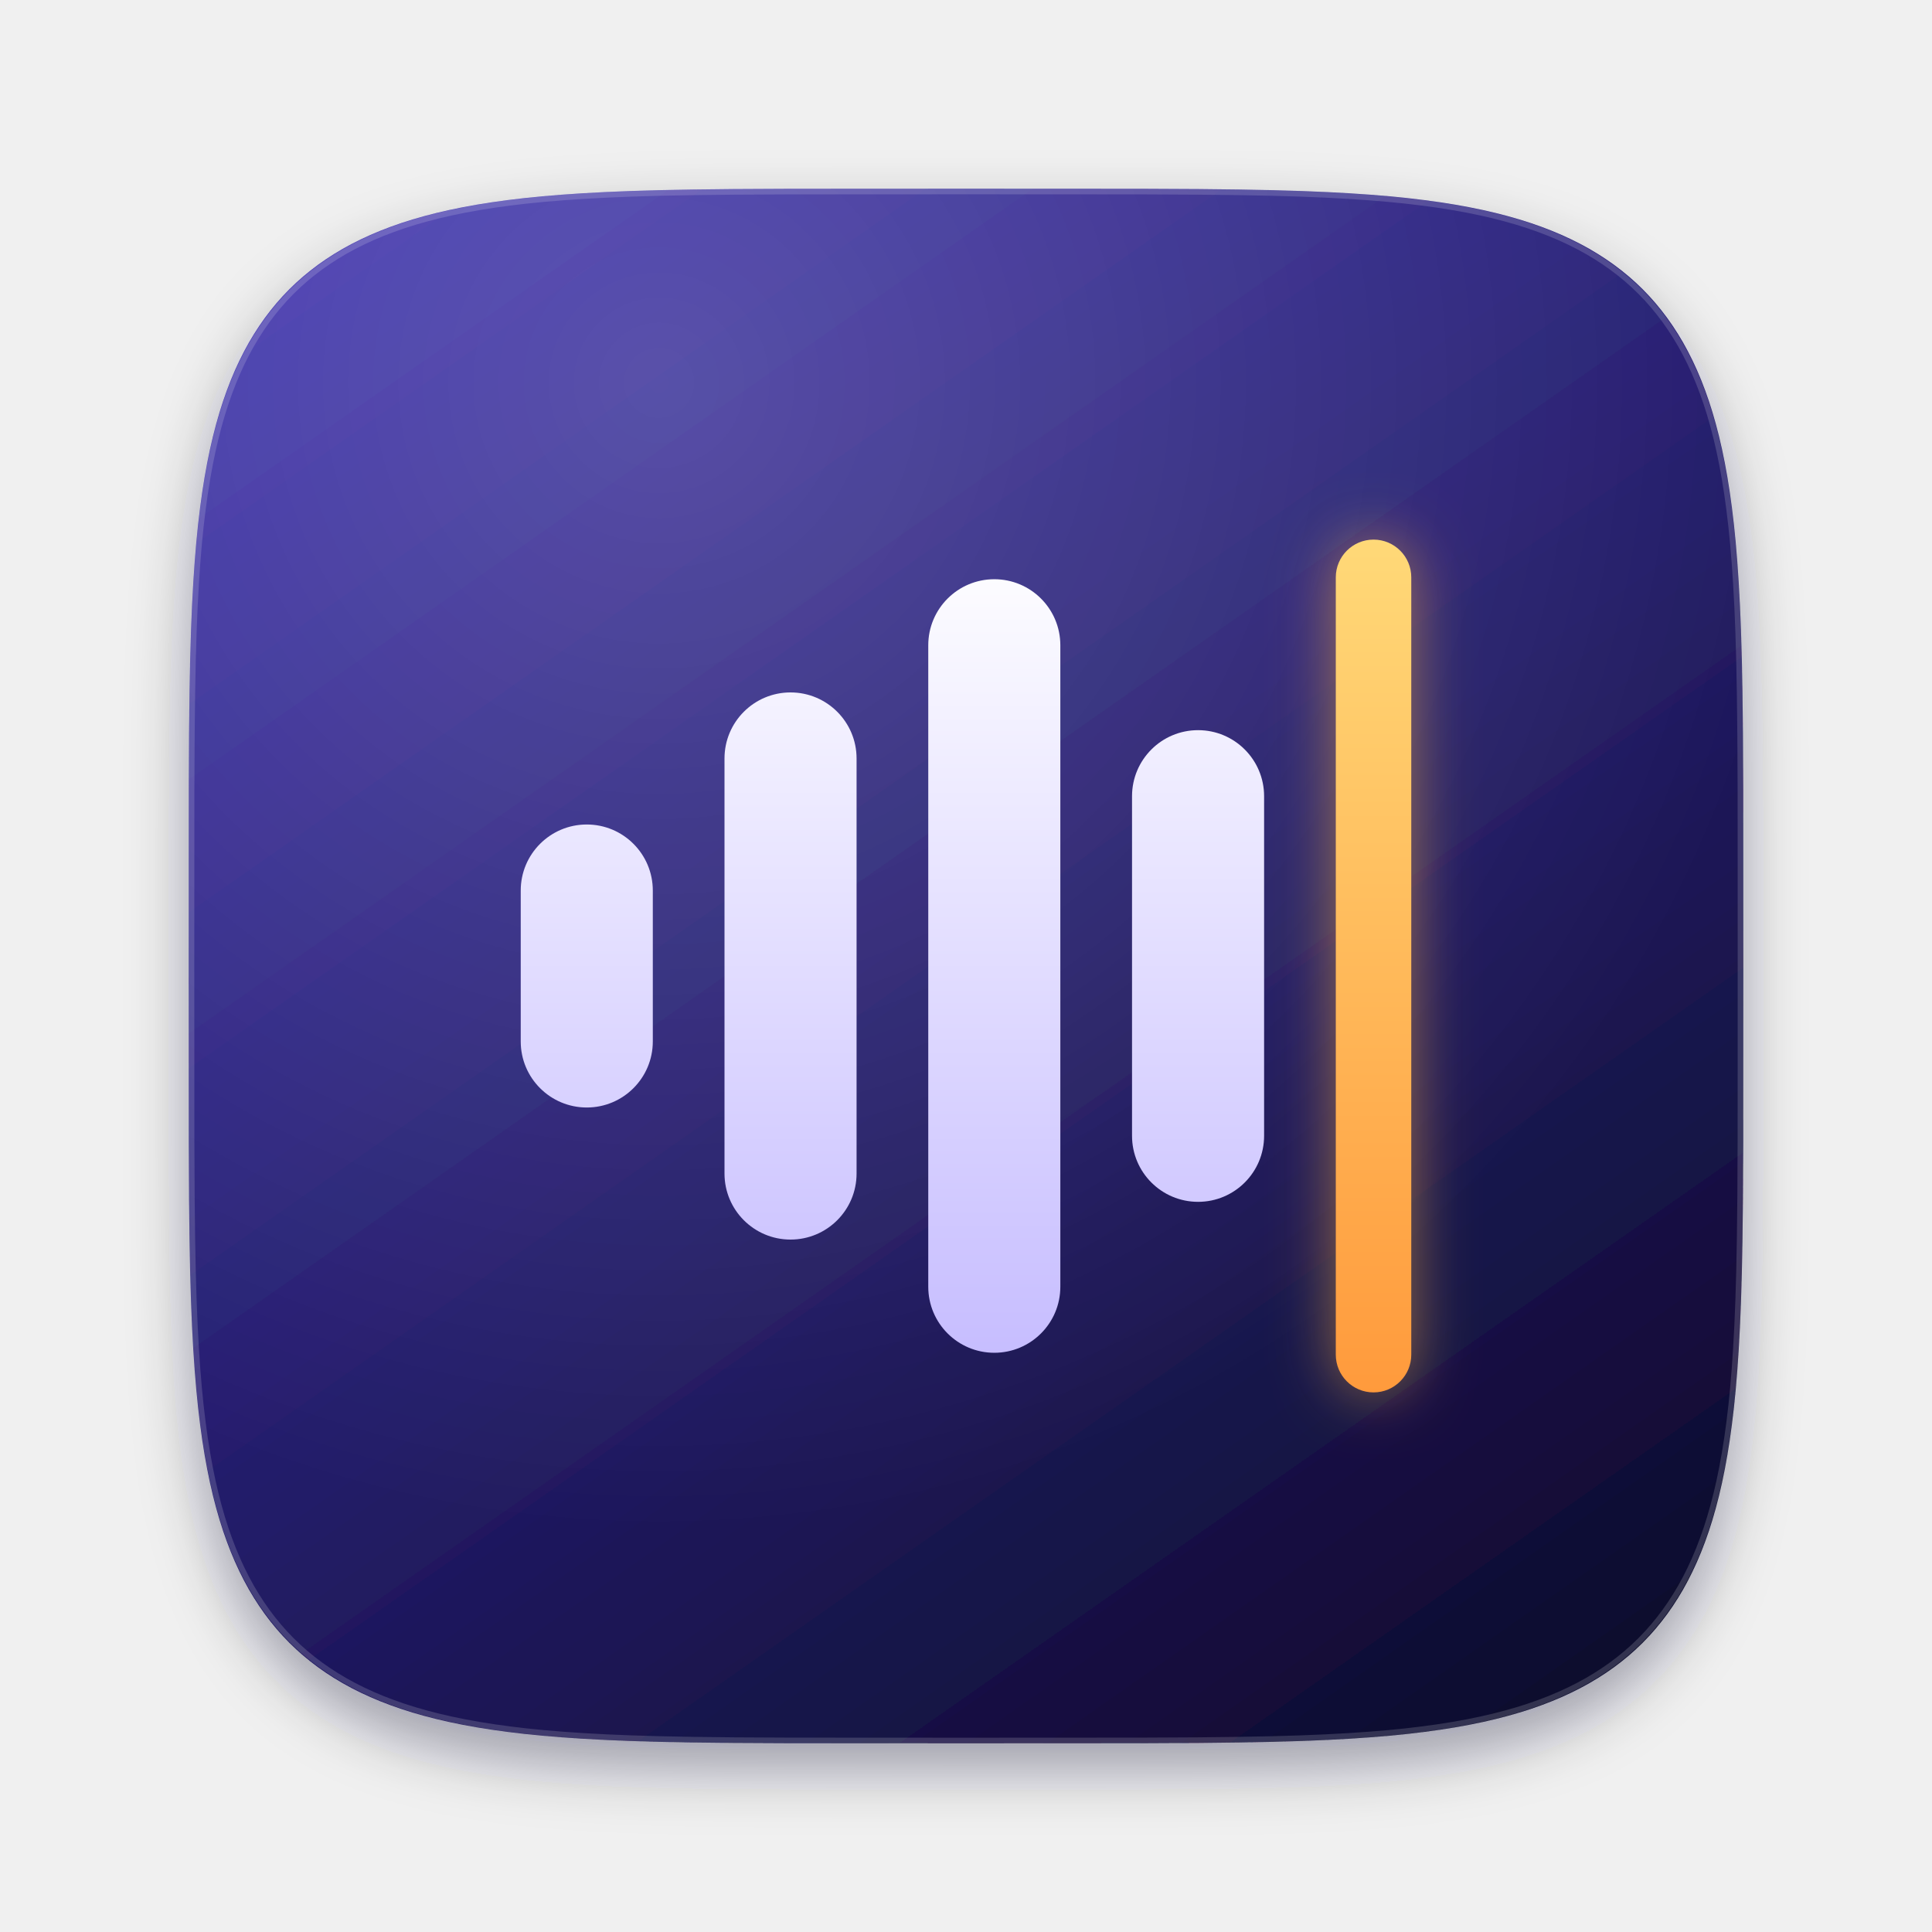
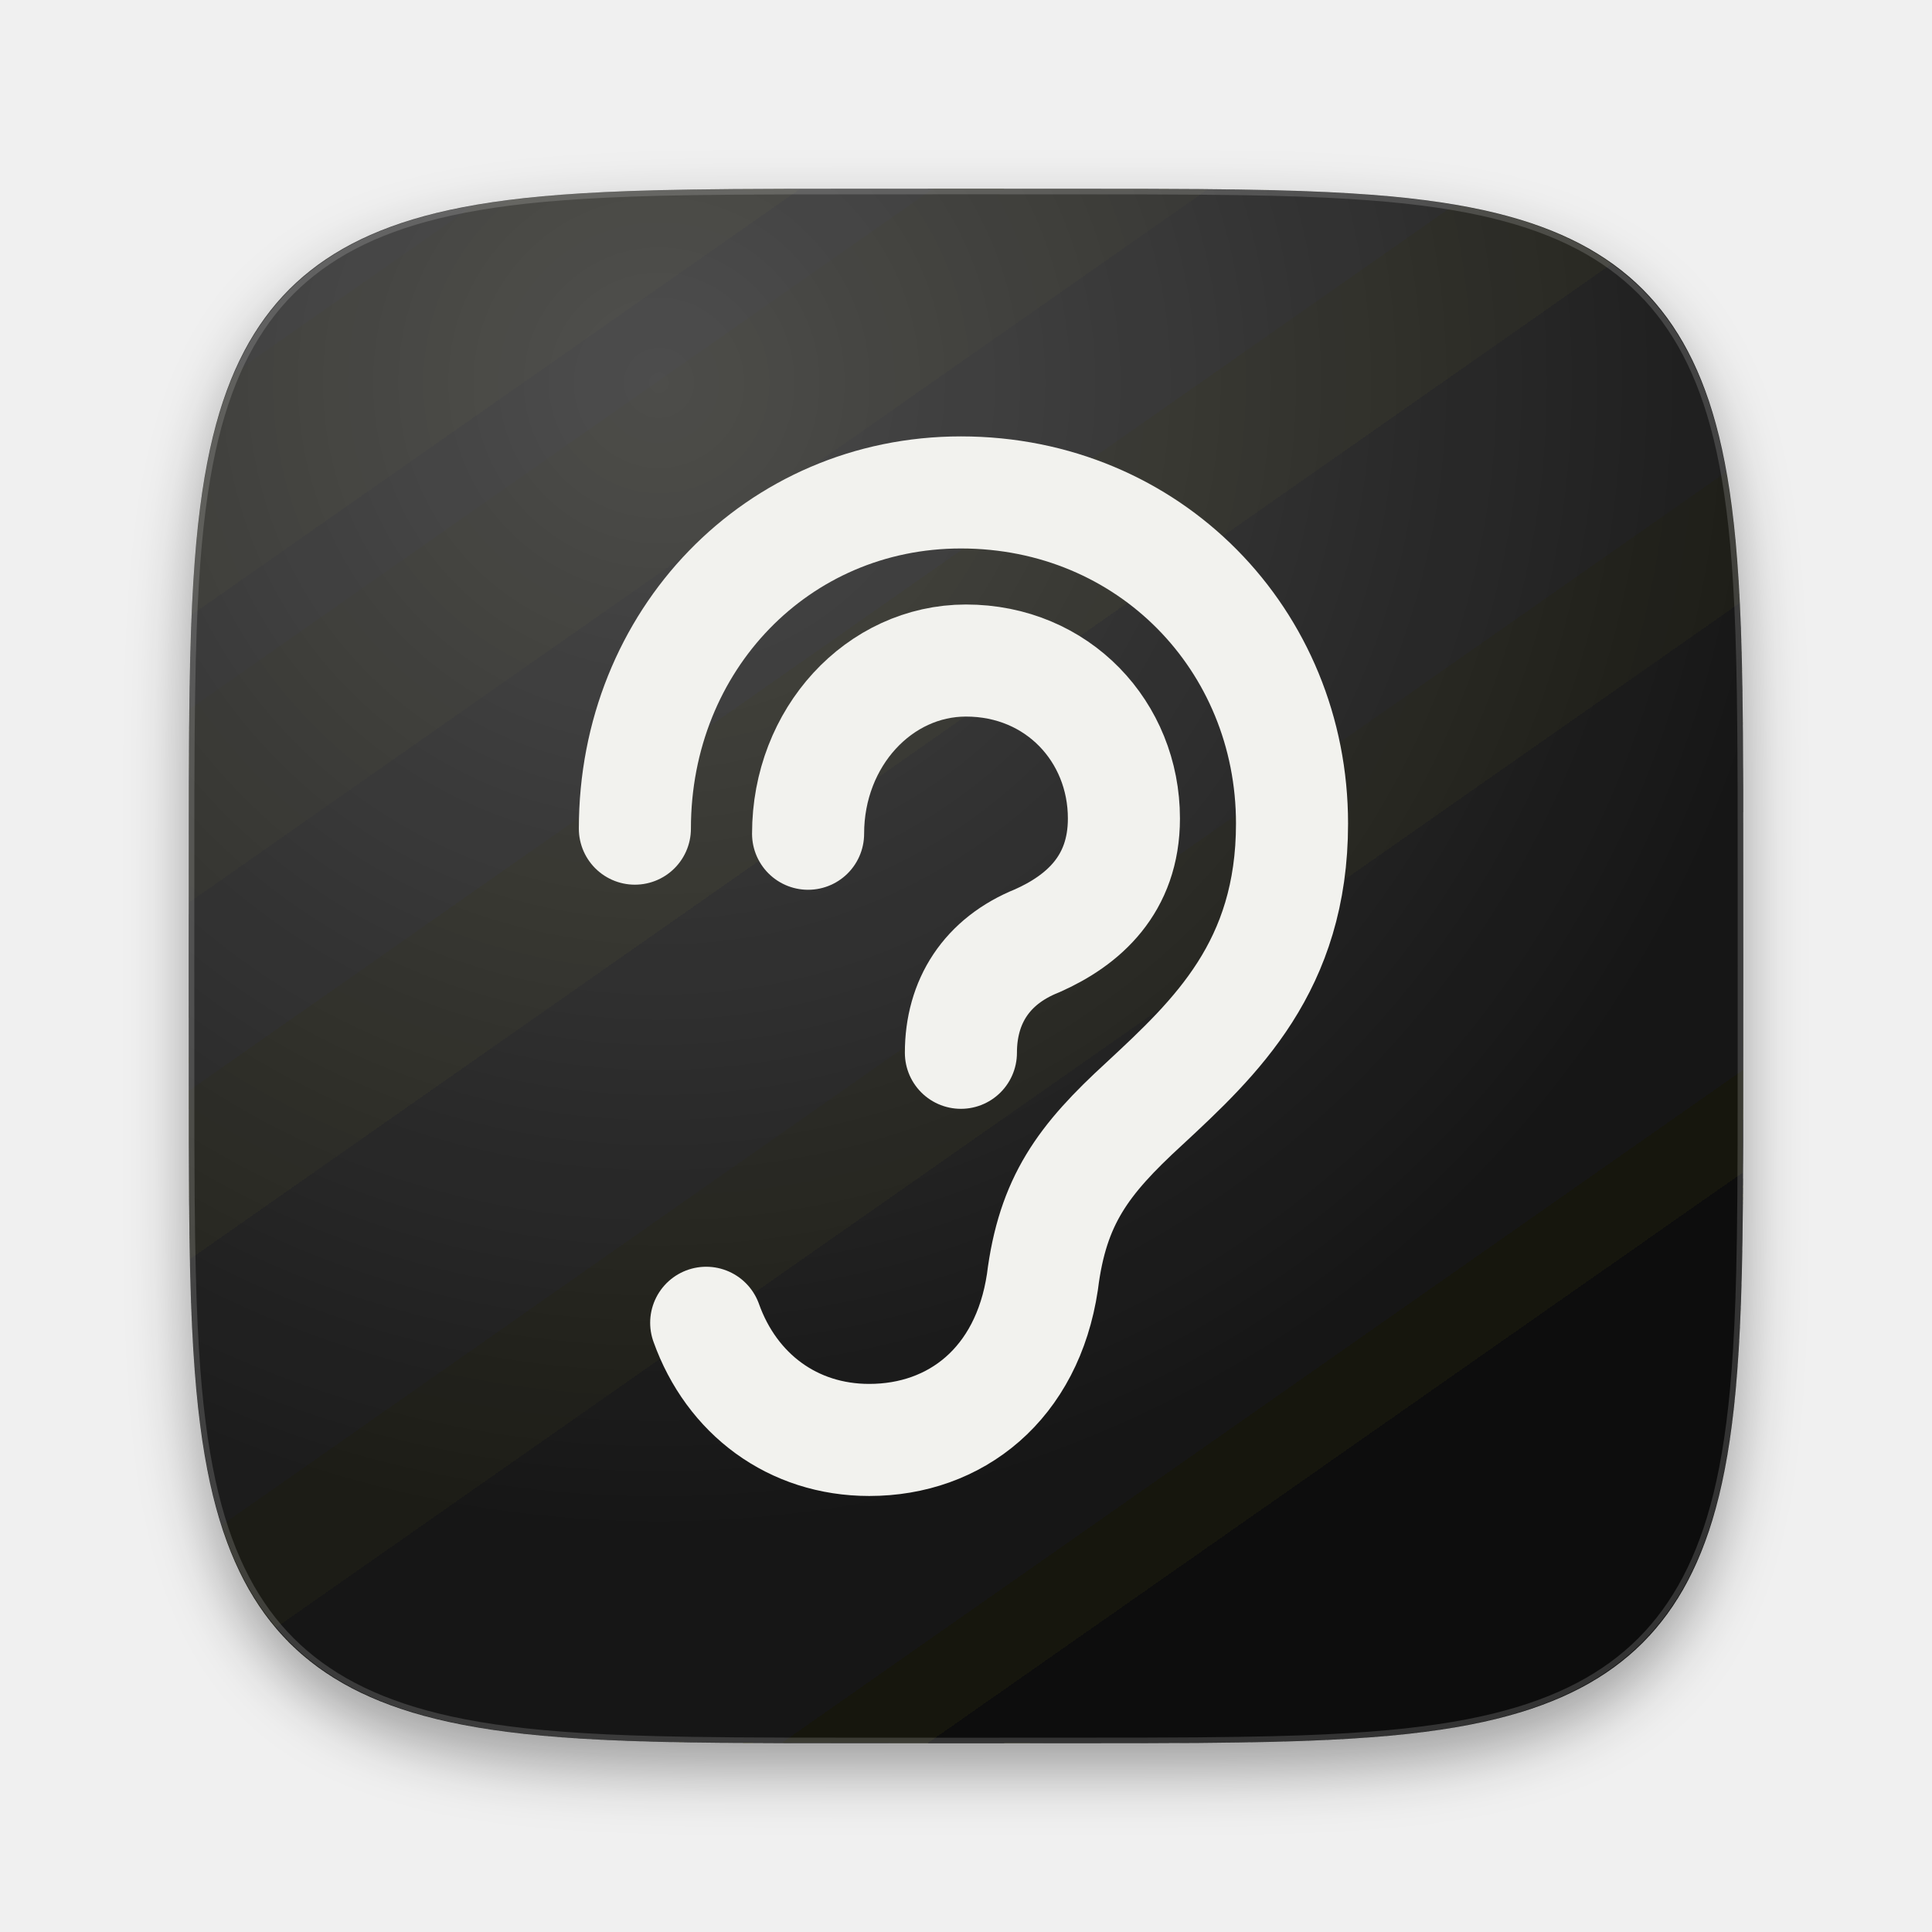
<svg xmlns="http://www.w3.org/2000/svg" width="1024" height="1024" viewBox="0 0 1024 1024">
  <defs>
    <linearGradient id="bg" x1="0.15" y1="0" x2="0.85" y2="1">
-       <stop offset="0" stop-color="#3A2FA8" />
-       <stop offset="1" stop-color="#0E0B2E" />
+       <stop offset="0" stop-color="#2C2C29" />
+       <stop offset="1" stop-color="#0C0C0B" />
    </linearGradient>
    <radialGradient id="highlight" cx="0.3" cy="0.12" r="0.75">
      <stop offset="0" stop-color="#FFFFFF" stop-opacity="0.18" />
      <stop offset="1" stop-color="#FFFFFF" stop-opacity="0" />
    </radialGradient>
-     <linearGradient id="bar" gradientUnits="userSpaceOnUse" x1="0" y1="286" x2="0" y2="738">
-       <stop offset="0" stop-color="#FFFFFF" />
-       <stop offset="1" stop-color="#C4BAFF" />
-     </linearGradient>
-     <linearGradient id="cursor" x1="0" y1="0" x2="0" y2="1">
-       <stop offset="0" stop-color="#FFD978" />
-       <stop offset="1" stop-color="#FF9A3C" />
-     </linearGradient>
-     <filter id="cursor-glow" x="-150%" y="-20%" width="400%" height="140%">
-       <feGaussianBlur stdDeviation="16" />
-     </filter>
    <clipPath id="tile-clip">
      <path d="M 924.00 512.00 L 923.95 605.51 L 923.80 635.37 L 923.55 657.07 L 923.21 674.71 L 922.76 689.84 L 922.21 703.21 L 921.56 715.26 L 920.81 726.28 L 919.97 736.47 L 919.02 745.95 L 917.96 754.84 L 916.81 763.20 L 915.55 771.12 L 914.19 778.62 L 912.73 785.76 L 911.16 792.56 L 909.48 799.07 L 907.70 805.29 L 905.81 811.25 L 903.80 816.97 L 901.69 822.46 L 899.47 827.73 L 897.13 832.80 L 894.68 837.68 L 892.11 842.38 L 889.42 846.89 L 886.61 851.24 L 883.68 855.43 L 880.62 859.46 L 877.44 863.34 L 874.12 867.08 L 870.67 870.67 L 867.08 874.12 L 863.34 877.44 L 859.46 880.62 L 855.43 883.68 L 851.24 886.61 L 846.89 889.42 L 842.38 892.11 L 837.68 894.68 L 832.80 897.13 L 827.73 899.47 L 822.46 901.69 L 816.97 903.80 L 811.25 905.81 L 805.29 907.70 L 799.07 909.48 L 792.56 911.16 L 785.76 912.73 L 778.62 914.19 L 771.12 915.55 L 763.20 916.81 L 754.84 917.96 L 745.95 919.02 L 736.47 919.97 L 726.28 920.81 L 715.26 921.56 L 703.21 922.21 L 689.84 922.76 L 674.71 923.21 L 657.07 923.55 L 635.37 923.80 L 605.51 923.95 L 512.00 924.00 L 418.49 923.95 L 388.63 923.80 L 366.93 923.55 L 349.29 923.21 L 334.16 922.76 L 320.79 922.21 L 308.74 921.56 L 297.72 920.81 L 287.53 919.97 L 278.05 919.02 L 269.16 917.96 L 260.80 916.81 L 252.88 915.55 L 245.38 914.19 L 238.24 912.73 L 231.44 911.16 L 224.93 909.48 L 218.71 907.70 L 212.75 905.81 L 207.03 903.80 L 201.54 901.69 L 196.27 899.47 L 191.20 897.13 L 186.32 894.68 L 181.62 892.11 L 177.11 889.42 L 172.76 886.61 L 168.57 883.68 L 164.54 880.62 L 160.66 877.44 L 156.92 874.12 L 153.33 870.67 L 149.88 867.08 L 146.56 863.34 L 143.38 859.46 L 140.32 855.43 L 137.39 851.24 L 134.58 846.89 L 131.89 842.38 L 129.32 837.68 L 126.87 832.80 L 124.53 827.73 L 122.31 822.46 L 120.20 816.97 L 118.19 811.25 L 116.30 805.29 L 114.52 799.07 L 112.84 792.56 L 111.27 785.76 L 109.81 778.62 L 108.45 771.12 L 107.19 763.20 L 106.04 754.84 L 104.98 745.95 L 104.03 736.47 L 103.19 726.28 L 102.44 715.26 L 101.79 703.21 L 101.24 689.84 L 100.79 674.71 L 100.45 657.07 L 100.20 635.37 L 100.05 605.51 L 100.00 512.00 L 100.05 418.49 L 100.20 388.63 L 100.45 366.93 L 100.79 349.29 L 101.24 334.16 L 101.79 320.79 L 102.44 308.74 L 103.19 297.72 L 104.03 287.53 L 104.98 278.05 L 106.04 269.16 L 107.19 260.80 L 108.45 252.88 L 109.81 245.38 L 111.27 238.24 L 112.84 231.44 L 114.52 224.93 L 116.30 218.71 L 118.19 212.75 L 120.20 207.03 L 122.31 201.54 L 124.53 196.27 L 126.87 191.20 L 129.32 186.32 L 131.89 181.62 L 134.58 177.11 L 137.39 172.76 L 140.32 168.57 L 143.38 164.54 L 146.56 160.66 L 149.88 156.92 L 153.33 153.33 L 156.92 149.88 L 160.66 146.56 L 164.54 143.38 L 168.57 140.32 L 172.76 137.39 L 177.11 134.58 L 181.62 131.89 L 186.32 129.32 L 191.20 126.87 L 196.27 124.53 L 201.54 122.31 L 207.03 120.20 L 212.75 118.19 L 218.71 116.30 L 224.93 114.52 L 231.44 112.84 L 238.24 111.27 L 245.38 109.81 L 252.88 108.45 L 260.80 107.19 L 269.16 106.04 L 278.05 104.98 L 287.53 104.03 L 297.72 103.19 L 308.74 102.44 L 320.79 101.79 L 334.16 101.24 L 349.29 100.79 L 366.93 100.45 L 388.63 100.20 L 418.49 100.05 L 512.00 100.00 L 605.51 100.05 L 635.37 100.20 L 657.07 100.45 L 674.71 100.79 L 689.84 101.24 L 703.21 101.79 L 715.26 102.44 L 726.28 103.19 L 736.47 104.03 L 745.95 104.98 L 754.84 106.04 L 763.20 107.19 L 771.12 108.45 L 778.62 109.81 L 785.76 111.27 L 792.56 112.84 L 799.07 114.52 L 805.29 116.30 L 811.25 118.19 L 816.97 120.20 L 822.46 122.31 L 827.73 124.53 L 832.80 126.87 L 837.68 129.32 L 842.38 131.89 L 846.89 134.58 L 851.24 137.39 L 855.43 140.32 L 859.46 143.38 L 863.34 146.56 L 867.08 149.88 L 870.67 153.33 L 874.12 156.92 L 877.44 160.66 L 880.62 164.54 L 883.68 168.57 L 886.61 172.76 L 889.42 177.11 L 892.11 181.62 L 894.68 186.32 L 897.13 191.20 L 899.47 196.27 L 901.69 201.54 L 903.80 207.03 L 905.81 212.75 L 907.70 218.71 L 909.48 224.93 L 911.16 231.44 L 912.73 238.24 L 914.19 245.38 L 915.55 252.88 L 916.81 260.80 L 917.96 269.16 L 919.02 278.05 L 919.97 287.53 L 920.81 297.72 L 921.56 308.74 L 922.21 320.79 L 922.76 334.16 L 923.21 349.29 L 923.55 366.93 L 923.80 388.63 L 923.95 418.49 Z" />
    </clipPath>
    <filter id="shadow" x="-10%" y="-10%" width="120%" height="130%">
-       <feDropShadow dx="0" dy="14" stdDeviation="16" flood-color="#0B0630" flood-opacity="0.35" />
+       <feDropShadow dx="0" dy="14" stdDeviation="16" flood-color="#000000" flood-opacity="0.35" />
    </filter>
  </defs>
  <path d="M 924.00 512.00 L 923.95 605.51 L 923.80 635.37 L 923.55 657.07 L 923.21 674.71 L 922.76 689.84 L 922.21 703.21 L 921.56 715.26 L 920.81 726.28 L 919.97 736.47 L 919.02 745.95 L 917.96 754.84 L 916.81 763.20 L 915.55 771.12 L 914.19 778.62 L 912.73 785.76 L 911.16 792.56 L 909.48 799.07 L 907.70 805.29 L 905.81 811.25 L 903.80 816.97 L 901.69 822.46 L 899.47 827.73 L 897.13 832.80 L 894.68 837.68 L 892.11 842.38 L 889.42 846.89 L 886.61 851.24 L 883.68 855.43 L 880.62 859.46 L 877.44 863.34 L 874.12 867.08 L 870.67 870.67 L 867.08 874.12 L 863.34 877.44 L 859.46 880.62 L 855.43 883.68 L 851.24 886.61 L 846.89 889.42 L 842.38 892.11 L 837.68 894.68 L 832.80 897.13 L 827.73 899.47 L 822.46 901.69 L 816.97 903.80 L 811.25 905.81 L 805.29 907.70 L 799.07 909.48 L 792.56 911.16 L 785.76 912.73 L 778.62 914.19 L 771.12 915.55 L 763.20 916.81 L 754.84 917.96 L 745.95 919.02 L 736.47 919.97 L 726.28 920.81 L 715.26 921.56 L 703.21 922.21 L 689.84 922.76 L 674.71 923.21 L 657.07 923.55 L 635.37 923.80 L 605.51 923.95 L 512.00 924.00 L 418.49 923.95 L 388.63 923.80 L 366.93 923.55 L 349.29 923.21 L 334.16 922.76 L 320.79 922.21 L 308.74 921.56 L 297.72 920.81 L 287.53 919.97 L 278.05 919.02 L 269.16 917.96 L 260.80 916.81 L 252.88 915.55 L 245.38 914.19 L 238.24 912.73 L 231.44 911.16 L 224.93 909.48 L 218.71 907.70 L 212.75 905.81 L 207.03 903.80 L 201.54 901.69 L 196.27 899.47 L 191.20 897.13 L 186.32 894.68 L 181.62 892.11 L 177.11 889.42 L 172.76 886.61 L 168.57 883.68 L 164.54 880.62 L 160.66 877.44 L 156.92 874.12 L 153.33 870.67 L 149.88 867.08 L 146.56 863.34 L 143.38 859.46 L 140.32 855.43 L 137.39 851.24 L 134.58 846.89 L 131.89 842.38 L 129.32 837.68 L 126.87 832.80 L 124.53 827.73 L 122.31 822.46 L 120.20 816.97 L 118.19 811.25 L 116.30 805.29 L 114.52 799.07 L 112.84 792.56 L 111.27 785.76 L 109.81 778.62 L 108.45 771.12 L 107.19 763.20 L 106.04 754.84 L 104.98 745.95 L 104.03 736.47 L 103.19 726.28 L 102.44 715.26 L 101.79 703.21 L 101.24 689.84 L 100.79 674.71 L 100.45 657.07 L 100.20 635.37 L 100.05 605.51 L 100.00 512.00 L 100.05 418.49 L 100.20 388.63 L 100.45 366.93 L 100.79 349.29 L 101.24 334.16 L 101.79 320.79 L 102.44 308.74 L 103.19 297.72 L 104.03 287.53 L 104.98 278.05 L 106.04 269.16 L 107.19 260.80 L 108.45 252.88 L 109.81 245.38 L 111.27 238.24 L 112.84 231.44 L 114.52 224.93 L 116.30 218.71 L 118.19 212.75 L 120.20 207.03 L 122.31 201.54 L 124.53 196.27 L 126.87 191.20 L 129.32 186.32 L 131.89 181.62 L 134.58 177.11 L 137.39 172.76 L 140.32 168.57 L 143.38 164.54 L 146.56 160.66 L 149.88 156.92 L 153.33 153.33 L 156.92 149.88 L 160.66 146.56 L 164.54 143.38 L 168.57 140.32 L 172.76 137.39 L 177.11 134.58 L 181.62 131.89 L 186.32 129.32 L 191.20 126.87 L 196.27 124.53 L 201.54 122.31 L 207.03 120.20 L 212.75 118.19 L 218.71 116.30 L 224.93 114.52 L 231.44 112.84 L 238.24 111.27 L 245.38 109.81 L 252.88 108.45 L 260.80 107.19 L 269.16 106.04 L 278.05 104.98 L 287.53 104.03 L 297.72 103.19 L 308.74 102.44 L 320.79 101.79 L 334.16 101.24 L 349.29 100.79 L 366.93 100.45 L 388.63 100.20 L 418.49 100.05 L 512.00 100.00 L 605.51 100.05 L 635.37 100.20 L 657.07 100.45 L 674.71 100.79 L 689.84 101.24 L 703.21 101.79 L 715.26 102.44 L 726.28 103.19 L 736.47 104.03 L 745.95 104.98 L 754.84 106.04 L 763.20 107.19 L 771.12 108.45 L 778.62 109.81 L 785.76 111.27 L 792.56 112.84 L 799.07 114.52 L 805.29 116.30 L 811.25 118.19 L 816.97 120.20 L 822.46 122.31 L 827.73 124.53 L 832.80 126.87 L 837.68 129.32 L 842.38 131.89 L 846.89 134.58 L 851.24 137.39 L 855.43 140.32 L 859.46 143.38 L 863.34 146.56 L 867.08 149.88 L 870.67 153.33 L 874.12 156.92 L 877.44 160.66 L 880.62 164.54 L 883.68 168.57 L 886.61 172.76 L 889.42 177.11 L 892.11 181.62 L 894.68 186.32 L 897.13 191.20 L 899.47 196.27 L 901.69 201.54 L 903.80 207.03 L 905.81 212.75 L 907.70 218.71 L 909.48 224.93 L 911.16 231.44 L 912.73 238.24 L 914.19 245.38 L 915.55 252.88 L 916.81 260.80 L 917.96 269.16 L 919.02 278.05 L 919.97 287.53 L 920.81 297.72 L 921.56 308.74 L 922.21 320.79 L 922.76 334.16 L 923.21 349.29 L 923.55 366.93 L 923.80 388.63 L 923.95 418.49 Z" fill="url(#bg)" filter="url(#shadow)" />
  <g clip-path="url(#tile-clip)">
    <rect x="100" y="100" width="824" height="824" fill="url(#highlight)" />
-     <g id="mark">
-       <rect x="276" y="437" width="70" height="150" rx="35" fill="url(#bar)" />
-       <rect x="384" y="367" width="70" height="290" rx="35" fill="url(#bar)" />
-       <rect x="492" y="307" width="70" height="410" rx="35" fill="url(#bar)" />
-       <rect x="600" y="387" width="70" height="250" rx="35" fill="url(#bar)" />
-       <rect x="708" y="286" width="40" height="452" rx="20" fill="#FFB23F" opacity="0.55" filter="url(#cursor-glow)" />
-       <rect x="708" y="286" width="40" height="452" rx="20" fill="url(#cursor)" />
+     <g id="mark" transform="translate(161 180) scale(27)" fill="none" stroke="#F2F2EE" stroke-width="2.2" stroke-linecap="round" stroke-linejoin="round">
+       <path d="M6.5 9.6C6.5 5.9 9.3 3 12.9 3C16.6 3 19.4 5.9 19.4 9.5C19.4 12.3 17.9 13.7 16.5 15C15.3 16.1 14.7 16.9 14.5 18.5C14.2 20.5 12.8 21.6 11.1 21.6C9.6 21.6 8.4 20.7 7.9 19.3" />
+       <path d="M9.9 9.7C9.9 7.8 11.3 6.3 13 6.3C14.8 6.3 16.1 7.7 16.1 9.4C16.1 10.7 15.3 11.4 14.4 11.8C13.4 12.2 12.9 13 12.9 14" />
    </g>
  </g>
  <path d="M 924.00 512.00 L 923.95 605.51 L 923.80 635.37 L 923.55 657.07 L 923.21 674.71 L 922.76 689.84 L 922.21 703.21 L 921.56 715.26 L 920.81 726.28 L 919.97 736.47 L 919.02 745.95 L 917.96 754.84 L 916.81 763.20 L 915.55 771.12 L 914.19 778.62 L 912.73 785.76 L 911.16 792.56 L 909.48 799.07 L 907.70 805.29 L 905.81 811.25 L 903.80 816.97 L 901.69 822.46 L 899.47 827.73 L 897.13 832.80 L 894.68 837.68 L 892.11 842.38 L 889.42 846.89 L 886.61 851.24 L 883.68 855.43 L 880.62 859.46 L 877.44 863.34 L 874.12 867.08 L 870.67 870.67 L 867.08 874.12 L 863.34 877.44 L 859.46 880.62 L 855.43 883.68 L 851.24 886.61 L 846.89 889.42 L 842.38 892.11 L 837.68 894.68 L 832.80 897.13 L 827.73 899.47 L 822.46 901.69 L 816.97 903.80 L 811.25 905.81 L 805.29 907.70 L 799.07 909.48 L 792.56 911.16 L 785.76 912.73 L 778.62 914.19 L 771.12 915.55 L 763.20 916.81 L 754.84 917.96 L 745.95 919.02 L 736.47 919.97 L 726.28 920.81 L 715.26 921.56 L 703.21 922.21 L 689.84 922.76 L 674.71 923.21 L 657.07 923.55 L 635.37 923.80 L 605.51 923.95 L 512.00 924.00 L 418.49 923.95 L 388.63 923.80 L 366.93 923.55 L 349.29 923.21 L 334.16 922.76 L 320.79 922.21 L 308.74 921.56 L 297.72 920.81 L 287.53 919.97 L 278.05 919.02 L 269.16 917.96 L 260.80 916.81 L 252.88 915.55 L 245.38 914.19 L 238.24 912.73 L 231.44 911.16 L 224.93 909.48 L 218.71 907.70 L 212.75 905.81 L 207.03 903.80 L 201.54 901.69 L 196.27 899.47 L 191.20 897.13 L 186.32 894.68 L 181.62 892.11 L 177.11 889.42 L 172.76 886.61 L 168.57 883.68 L 164.54 880.62 L 160.66 877.44 L 156.92 874.12 L 153.33 870.67 L 149.88 867.08 L 146.56 863.34 L 143.38 859.46 L 140.32 855.43 L 137.39 851.24 L 134.58 846.89 L 131.89 842.38 L 129.32 837.68 L 126.87 832.80 L 124.53 827.73 L 122.31 822.46 L 120.20 816.97 L 118.19 811.25 L 116.30 805.29 L 114.52 799.07 L 112.84 792.56 L 111.27 785.76 L 109.81 778.62 L 108.45 771.12 L 107.19 763.20 L 106.04 754.84 L 104.98 745.95 L 104.03 736.47 L 103.19 726.28 L 102.44 715.26 L 101.79 703.21 L 101.24 689.84 L 100.79 674.71 L 100.45 657.07 L 100.20 635.37 L 100.05 605.51 L 100.00 512.00 L 100.05 418.49 L 100.20 388.63 L 100.45 366.93 L 100.79 349.29 L 101.24 334.16 L 101.79 320.79 L 102.44 308.74 L 103.19 297.72 L 104.03 287.53 L 104.98 278.05 L 106.04 269.16 L 107.19 260.80 L 108.45 252.88 L 109.81 245.38 L 111.27 238.24 L 112.84 231.44 L 114.52 224.93 L 116.30 218.71 L 118.19 212.75 L 120.20 207.03 L 122.31 201.54 L 124.53 196.27 L 126.87 191.20 L 129.32 186.32 L 131.89 181.62 L 134.58 177.11 L 137.39 172.76 L 140.32 168.57 L 143.38 164.54 L 146.56 160.66 L 149.88 156.92 L 153.33 153.33 L 156.92 149.88 L 160.66 146.56 L 164.54 143.38 L 168.57 140.32 L 172.76 137.39 L 177.11 134.58 L 181.62 131.89 L 186.32 129.32 L 191.20 126.87 L 196.27 124.53 L 201.54 122.31 L 207.03 120.20 L 212.75 118.19 L 218.71 116.30 L 224.93 114.52 L 231.44 112.84 L 238.24 111.27 L 245.38 109.81 L 252.88 108.45 L 260.80 107.19 L 269.16 106.04 L 278.05 104.98 L 287.53 104.03 L 297.72 103.19 L 308.74 102.44 L 320.79 101.79 L 334.16 101.24 L 349.29 100.79 L 366.93 100.45 L 388.63 100.20 L 418.49 100.05 L 512.00 100.00 L 605.51 100.05 L 635.37 100.20 L 657.07 100.45 L 674.71 100.79 L 689.84 101.24 L 703.21 101.79 L 715.26 102.44 L 726.28 103.19 L 736.47 104.03 L 745.95 104.98 L 754.84 106.04 L 763.20 107.19 L 771.12 108.45 L 778.62 109.81 L 785.76 111.27 L 792.56 112.84 L 799.07 114.52 L 805.29 116.30 L 811.25 118.19 L 816.97 120.20 L 822.46 122.31 L 827.73 124.53 L 832.80 126.87 L 837.68 129.32 L 842.38 131.89 L 846.89 134.58 L 851.24 137.39 L 855.43 140.32 L 859.46 143.38 L 863.34 146.56 L 867.08 149.88 L 870.67 153.33 L 874.12 156.92 L 877.44 160.66 L 880.62 164.54 L 883.68 168.57 L 886.61 172.76 L 889.42 177.11 L 892.11 181.62 L 894.68 186.32 L 897.13 191.20 L 899.47 196.27 L 901.69 201.54 L 903.80 207.03 L 905.81 212.75 L 907.70 218.71 L 909.48 224.93 L 911.16 231.44 L 912.73 238.24 L 914.19 245.38 L 915.55 252.88 L 916.81 260.80 L 917.96 269.16 L 919.02 278.05 L 919.97 287.53 L 920.81 297.72 L 921.56 308.74 L 922.21 320.79 L 922.76 334.16 L 923.21 349.29 L 923.55 366.93 L 923.80 388.63 L 923.95 418.49 Z" fill="none" stroke="#FFFFFF" stroke-opacity="0.16" stroke-width="3" transform="translate(512 512) scale(0.9964) translate(-512 -512)" />
</svg>
